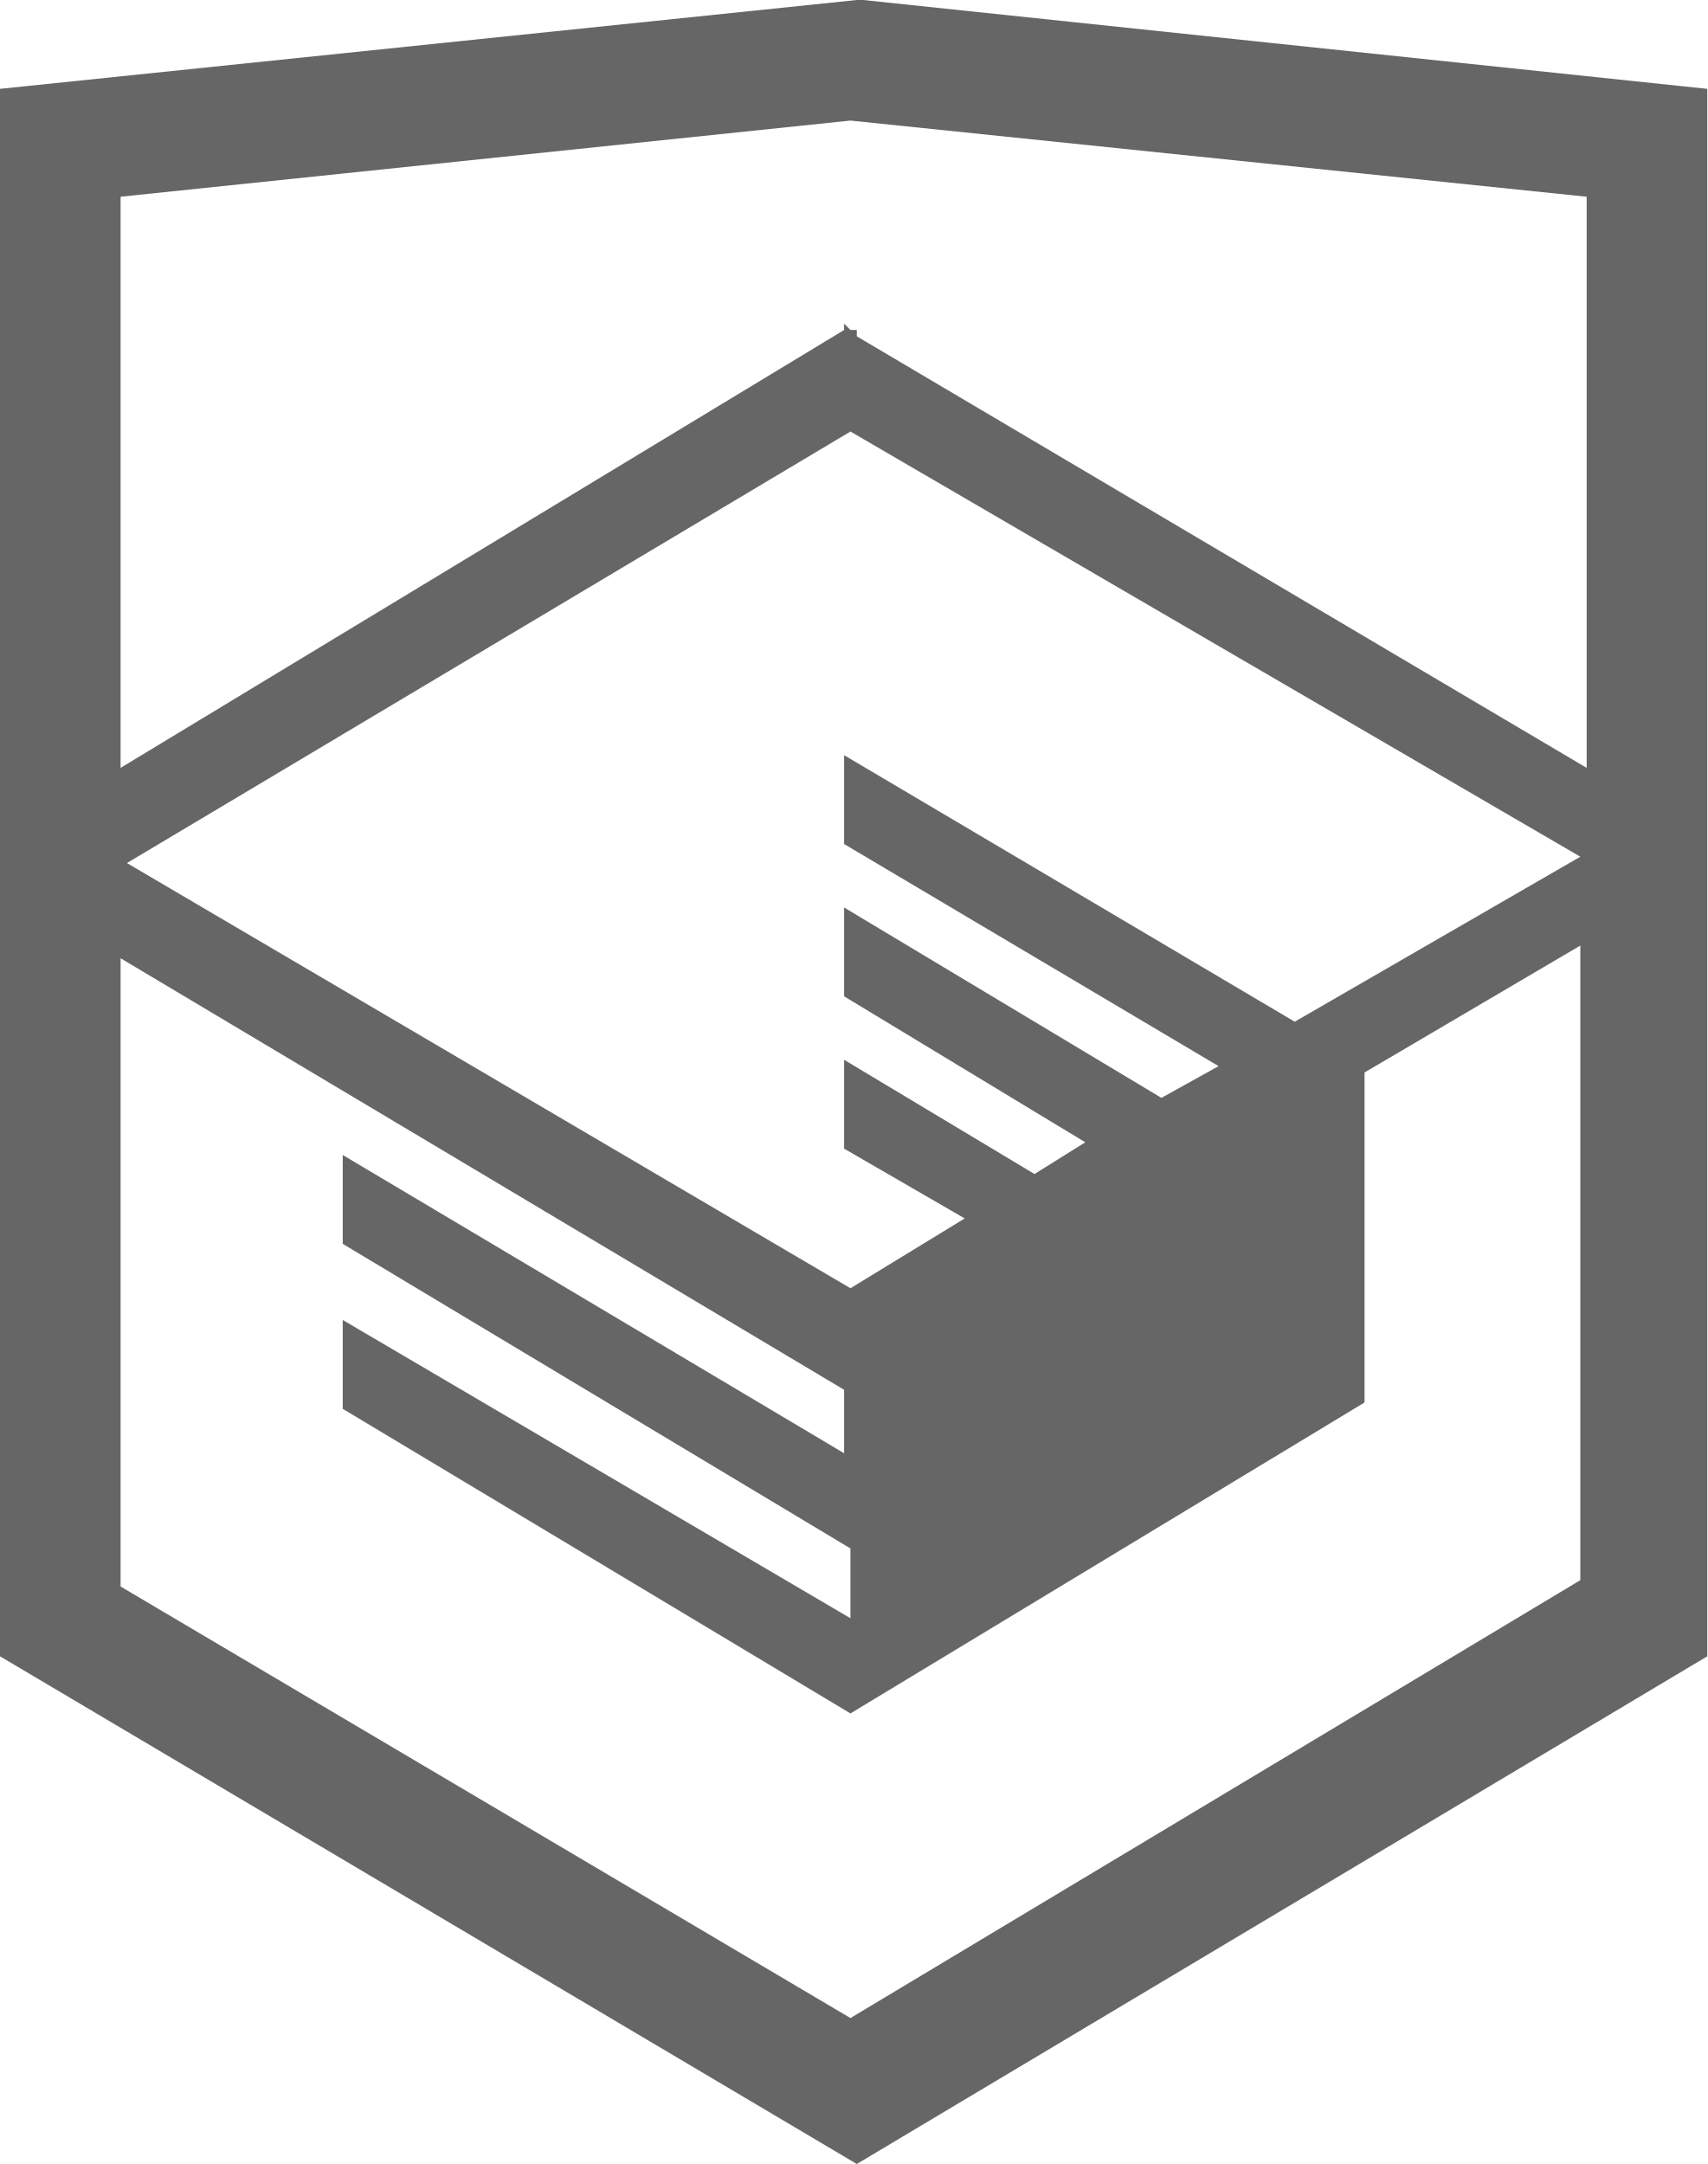
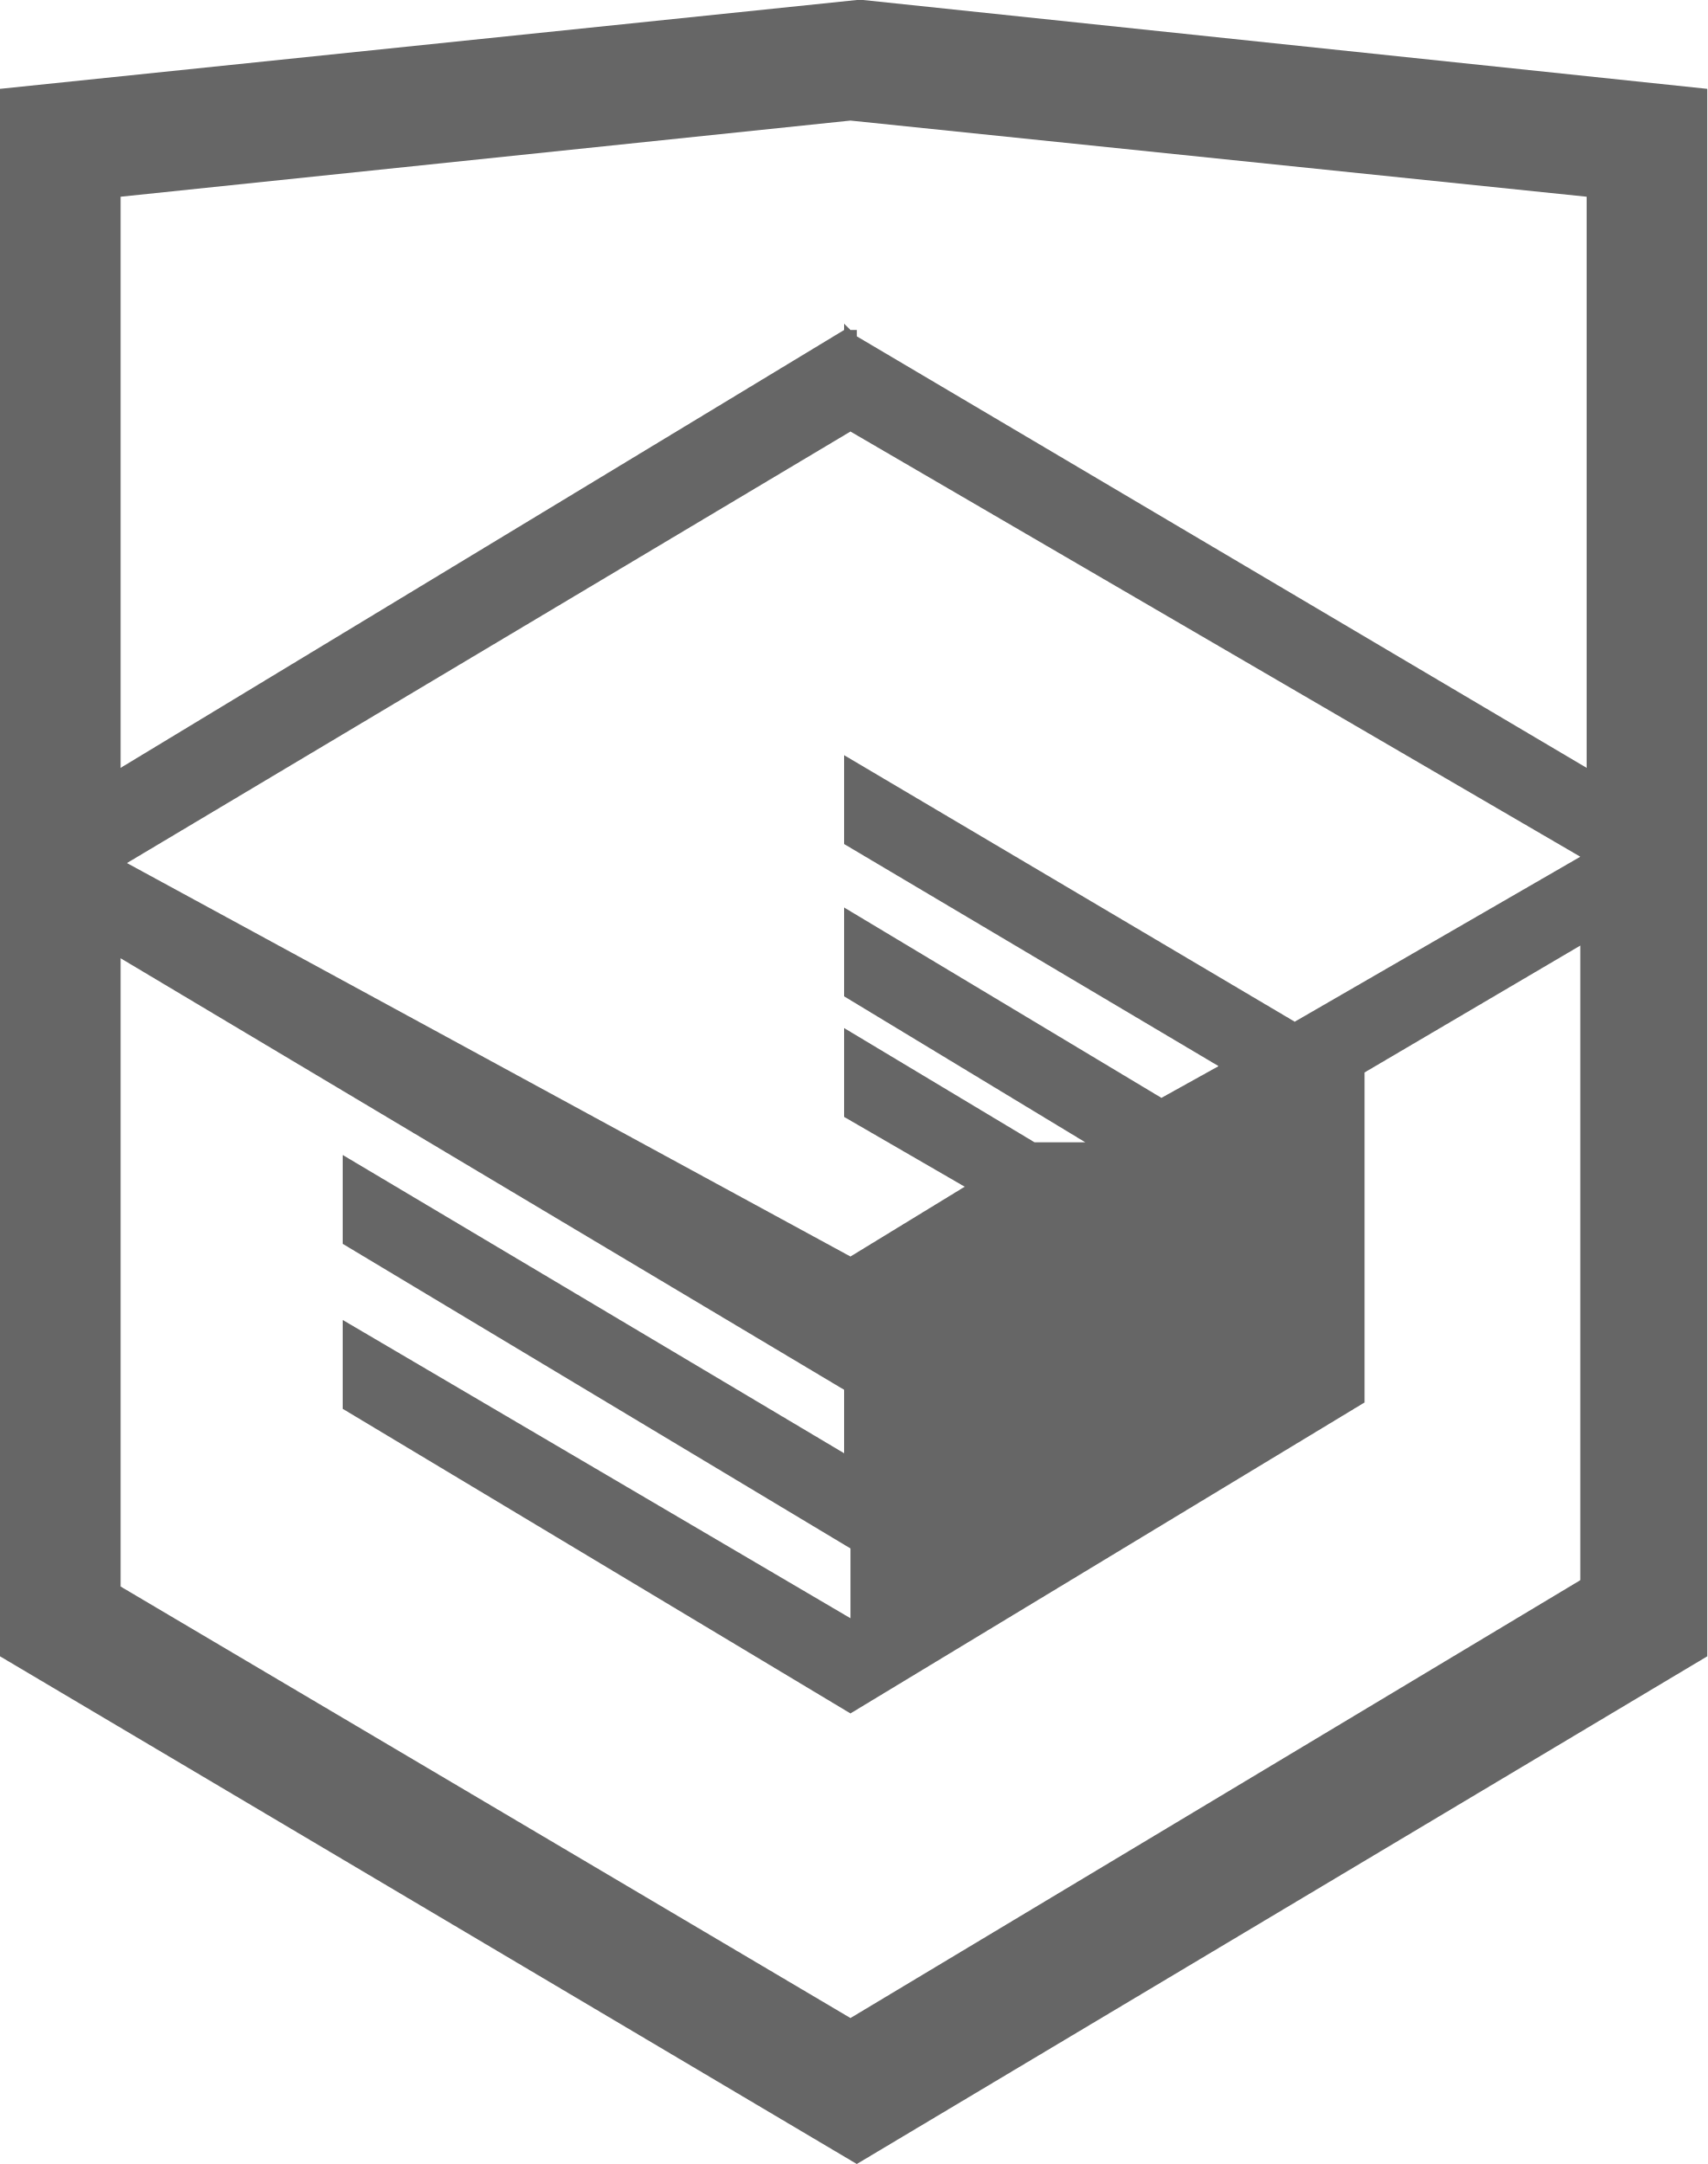
<svg xmlns="http://www.w3.org/2000/svg" version="1.2" baseProfile="tiny" id="Layer_1" x="0px" y="0px" viewBox="0 0 26.9 34.1" xml:space="preserve">
-   <path fill="#666666" d="M13.6,0l-0.1,0L0,1.4v24.7l13.5,8l13.4-8l0,0V1.4L13.6,0z M25,12.1L13.5,5.3l0-0.1l-0.1,0l-0.1-0.1v0.1L1.9,12.1v-9  l11.5-1.2L25,3.1L25,12.1L25,12.1z M13.4,6.8l11.5,6.7l-4.5,2.6l-7.1-4.2l0,1.4l5.9,3.5l-0.9,0.5l-5-3l0,1.4l3.8,2.3l-0.8,0.5  l-3-1.8l0,1.4l1.9,1.1l-1.8,1.1L2,13.6L13.4,6.8z M1.9,15.1l11.4,6.8l0,1l-7.9-4.7l0,1.4l8,4.8l0,1.1l-8-4.7l0,1.4l8,4.8l0,0  l8.1-4.9l0-5.2l3.4-2v10l-11.5,6.9L1.9,25V15.1z" />
+   <path fill="#666666" d="M13.6,0l-0.1,0L0,1.4v24.7l13.5,8l13.4-8l0,0V1.4L13.6,0z M25,12.1L13.5,5.3l0-0.1l-0.1,0l-0.1-0.1v0.1L1.9,12.1v-9 l11.5-1.2L25,3.1L25,12.1L25,12.1z M13.4,6.8l11.5,6.7l-4.5,2.6l-7.1-4.2l0,1.4l5.9,3.5l-0.9,0.5l-5-3l0,1.4l3.8,2.3l-0.8,0. l-3-1.8l0,1.4l1.9,1.1l-1.8,1.1L2,13.6L13.4,6.8z M1.9,15.1l11.4,6.8l0,1l-7.9-4.7l0,1.4l8,4.8l0,1.1l-8-4.7l0,1.4l8,4.8l0,0 l8.1-4.9l0-5.2l3.4-2v10l-11.5,6.9L1.9,25V15.1z" />
</svg>
